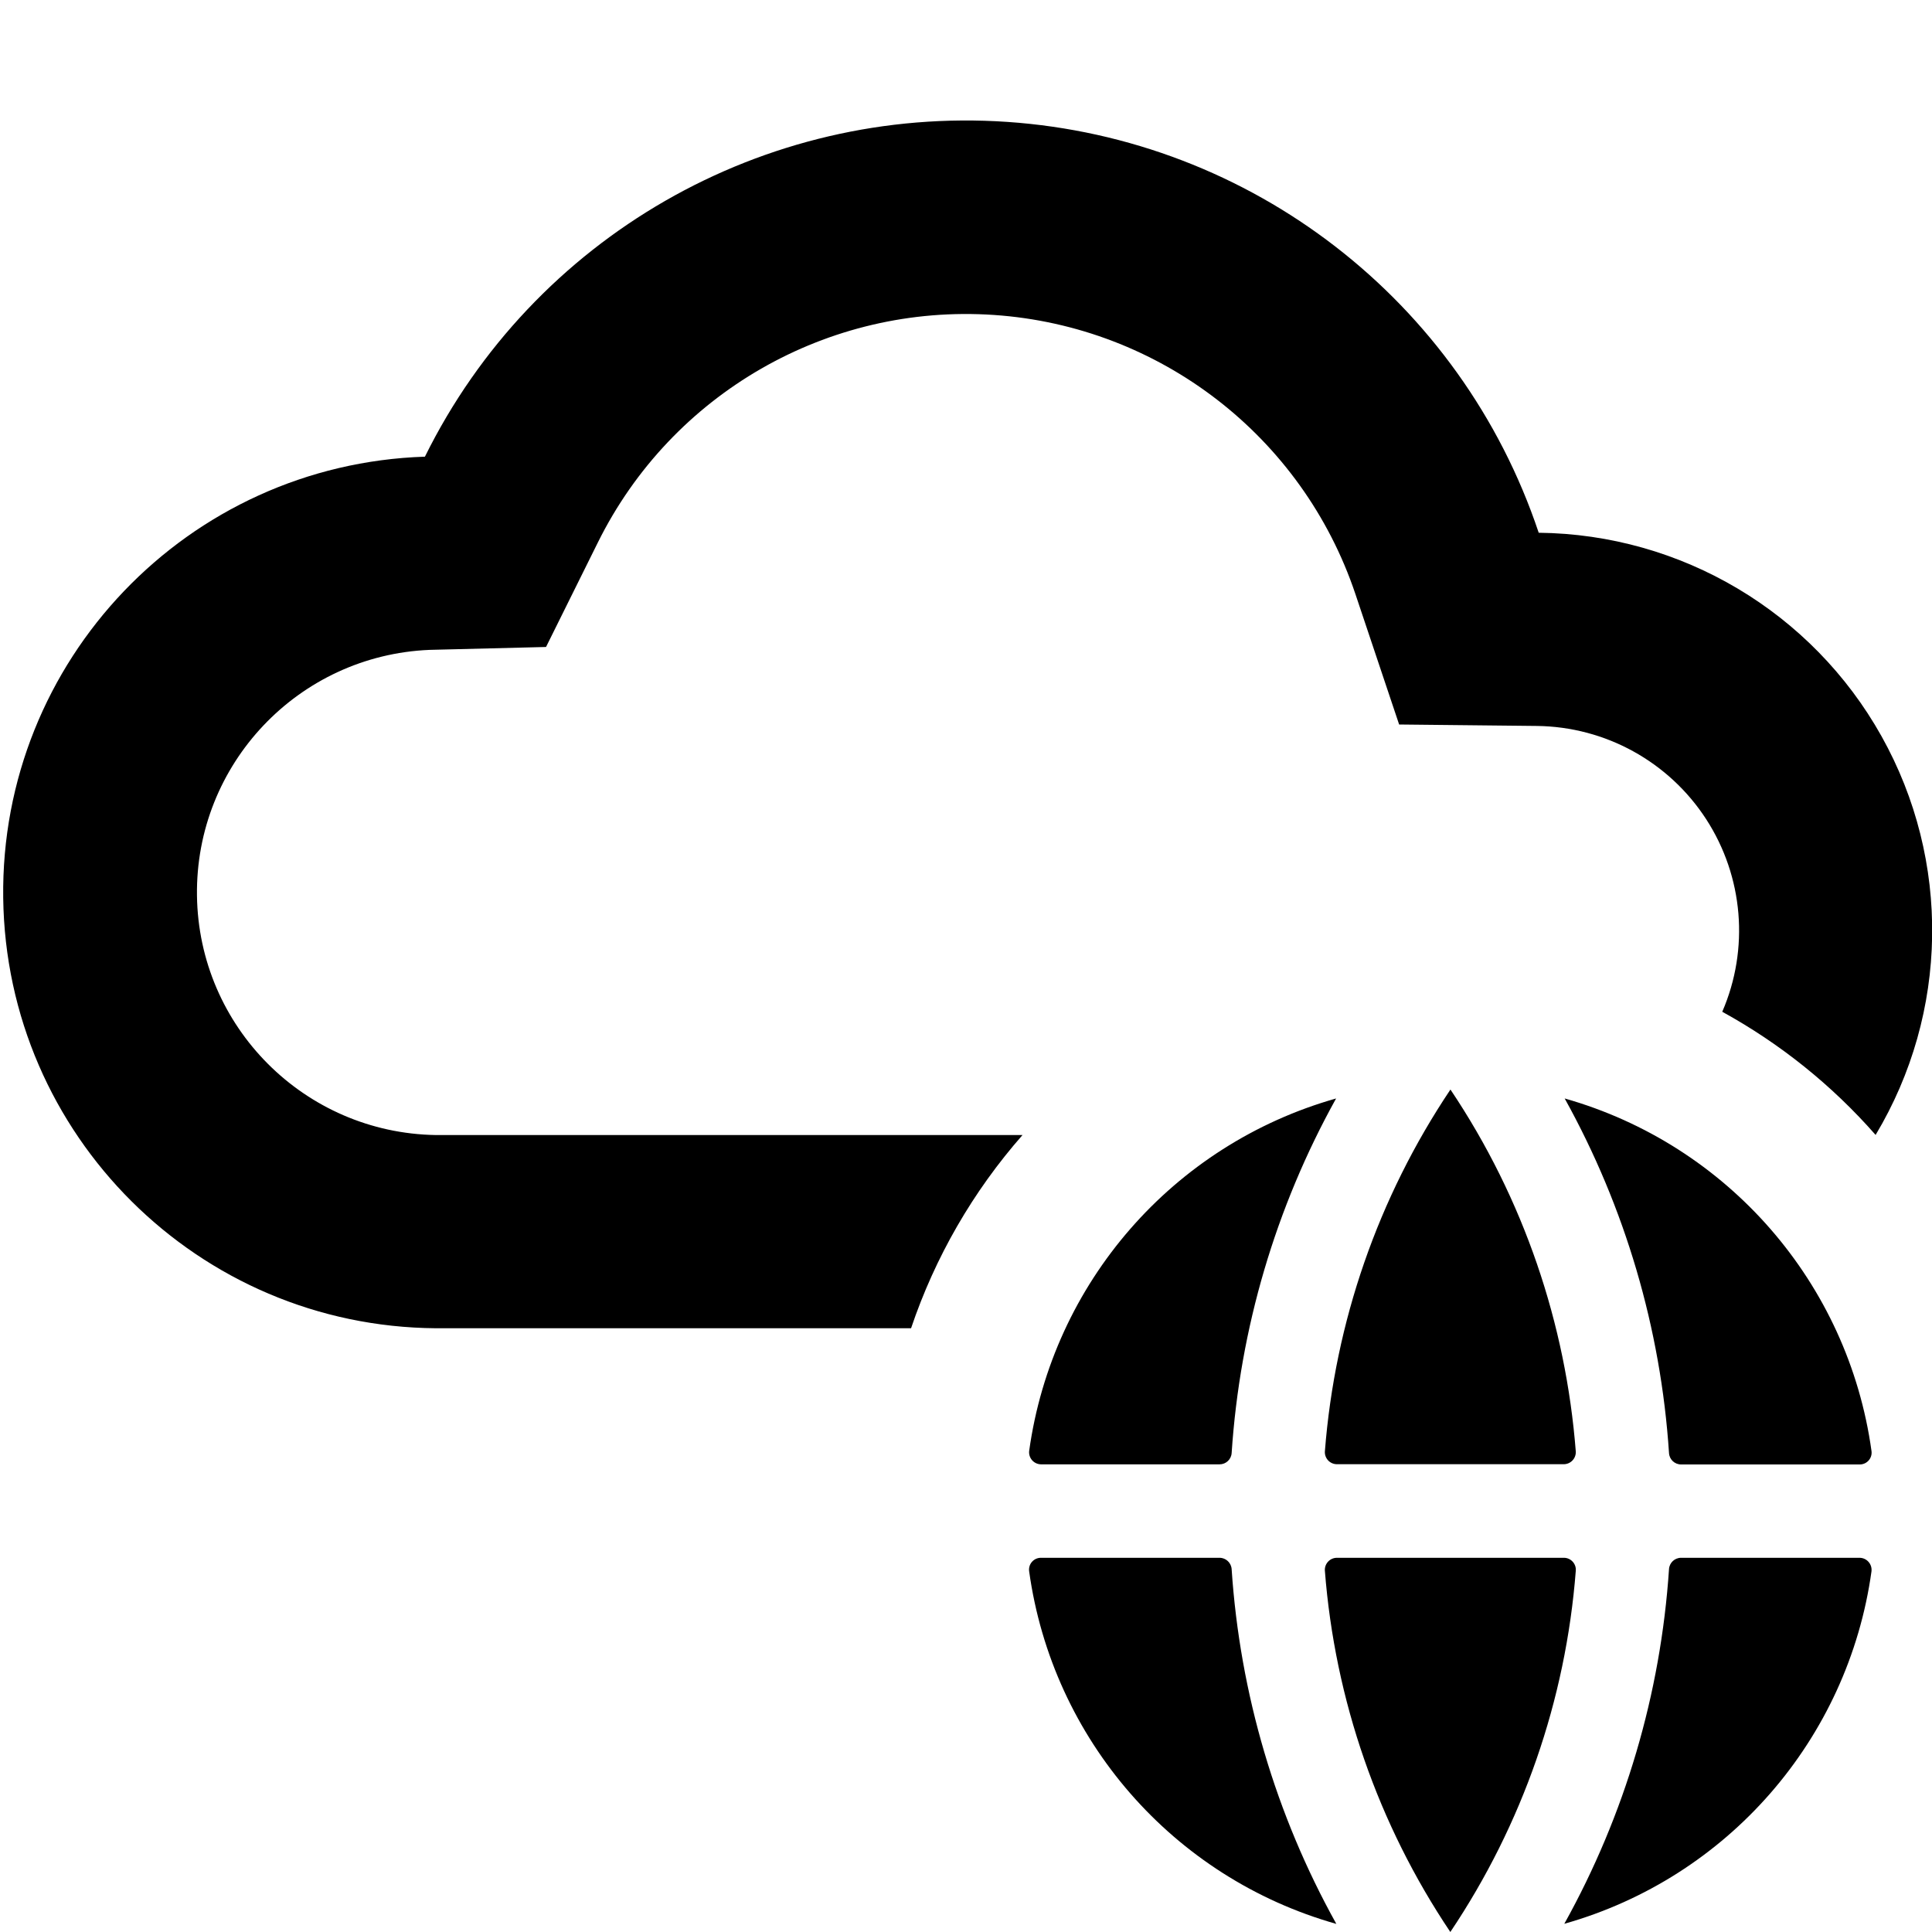
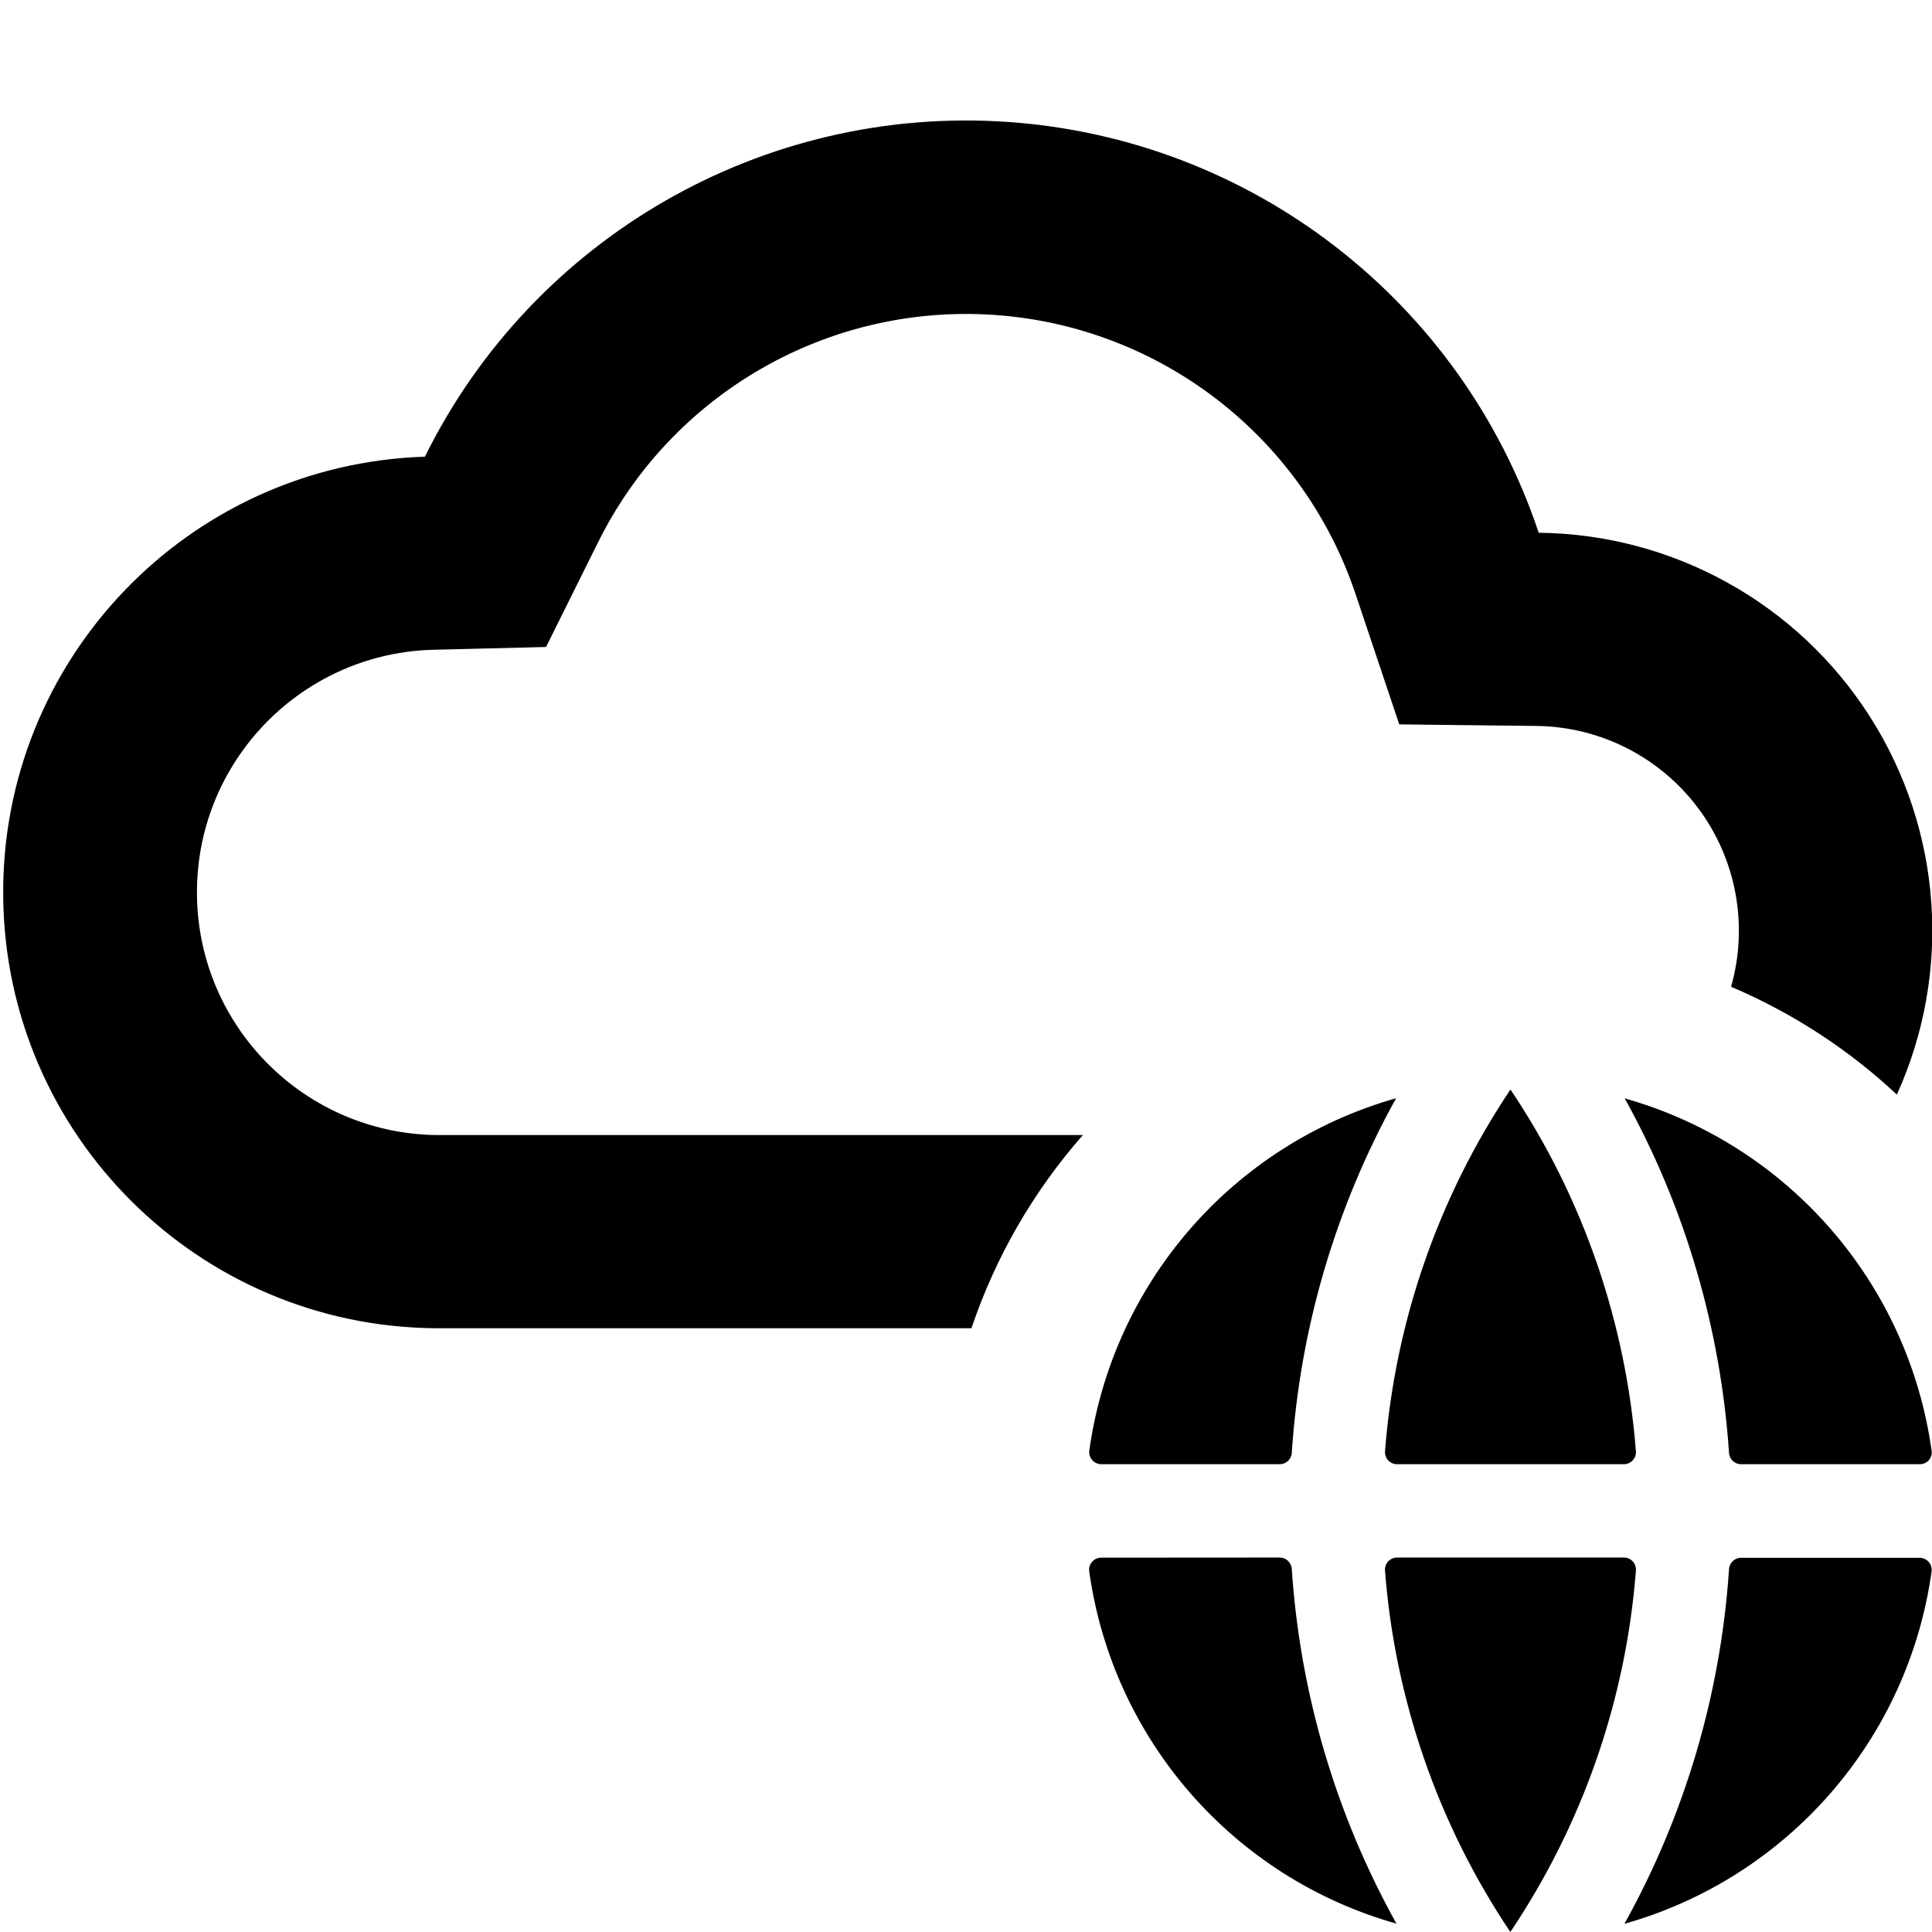
<svg width="16" height="16" viewBox="0 0 16 16">
-   <path d="m11.587 6-.362-1.08a3.402 3.402 0 0 0-6.274-.427l-.429.865-.965.024A2.01 2.01 0 0 0 3.61 9.4h4.858a4.7 4.7 0 0 0-.923 1.6H3.61a3.61 3.61 0 0 1-.091-7.218 5 5 0 0 1 9.224.63 3.294 3.294 0 0 1 2.79 4.987 4.7 4.7 0 0 0-1.27-1.02 1.694 1.694 0 0 0-1.536-2.367zm3.912 7.011a.1.1 0 0 0-.098-.11h-1.479a.1.1 0 0 0-.1.094 7 7 0 0 1-.867 2.937 3.54 3.54 0 0 0 2.544-2.92m0-.995a3.54 3.54 0 0 0-2.541-2.92 7 7 0 0 1 .864 2.936.1.1 0 0 0 .1.095h1.48c.059 0 .105-.052.097-.111m-6.976 0a.1.1 0 0 0 .098.11H10.1a.1.1 0 0 0 .1-.094 7 7 0 0 1 .865-2.936 3.54 3.54 0 0 0-2.542 2.92m1.577.884c.053 0 .097.042.1.095a7 7 0 0 0 .867 2.937 3.54 3.54 0 0 1-2.544-2.92.098.098 0 0 1 .098-.112zm.872.107a.1.1 0 0 1 .1-.107h1.88c.057 0 .103.05.098.107A6.23 6.23 0 0 1 12.011 16a6.23 6.23 0 0 1-1.039-2.993m2.078-.986a.1.1 0 0 1-.099.105h-1.88a.1.1 0 0 1-.099-.105 6.25 6.25 0 0 1 1.04-2.998c.609.908.956 1.944 1.038 2.998" />
+   <path d="m4.522 5.358-.965.024A2.01 2.01 0 0 0 3.61 9.4h5.358a4.7 4.7 0 0 0-.923 1.6H3.61a3.61 3.61 0 0 1-.091-7.218 5 5 0 0 1 9.224.63 3.294 3.294 0 0 1 2.966 4.653 4.7 4.7 0 0 0-1.373-.893 1.696 1.696 0 0 0-1.61-2.16l-1.138-.013-.362-1.08a3.402 3.402 0 0 0-6.274-.426zm11.475 7.653a.1.1 0 0 0-.098-.11h-1.48a.1.1 0 0 0-.1.094 7 7 0 0 1-.866 2.937 3.54 3.54 0 0 0 2.544-2.921m0-.995a3.54 3.54 0 0 0-2.542-2.92c.507.913.795 1.918.864 2.936a.1.1 0 0 0 .1.094h1.48c.06 0 .106-.051.098-.11m-6.976 0a.1.1 0 0 0 .098.11h1.479a.1.1 0 0 0 .1-.094 7 7 0 0 1 .864-2.937 3.54 3.54 0 0 0-2.541 2.92m1.577.884c.053 0 .097.042.1.095a7 7 0 0 0 .867 2.937A3.54 3.54 0 0 1 9.02 13.01a.1.1 0 0 1 .098-.11zm.872.107a.1.1 0 0 1 .099-.107h1.88c.058 0 .103.049.099.107A6.23 6.23 0 0 1 12.508 16a6.23 6.23 0 0 1-1.038-2.993m2.078-.987a.1.1 0 0 1-.1.106h-1.88a.1.1 0 0 1-.098-.106 6.25 6.25 0 0 1 1.039-2.997c.61.907.957 1.944 1.039 2.997" />
</svg>
